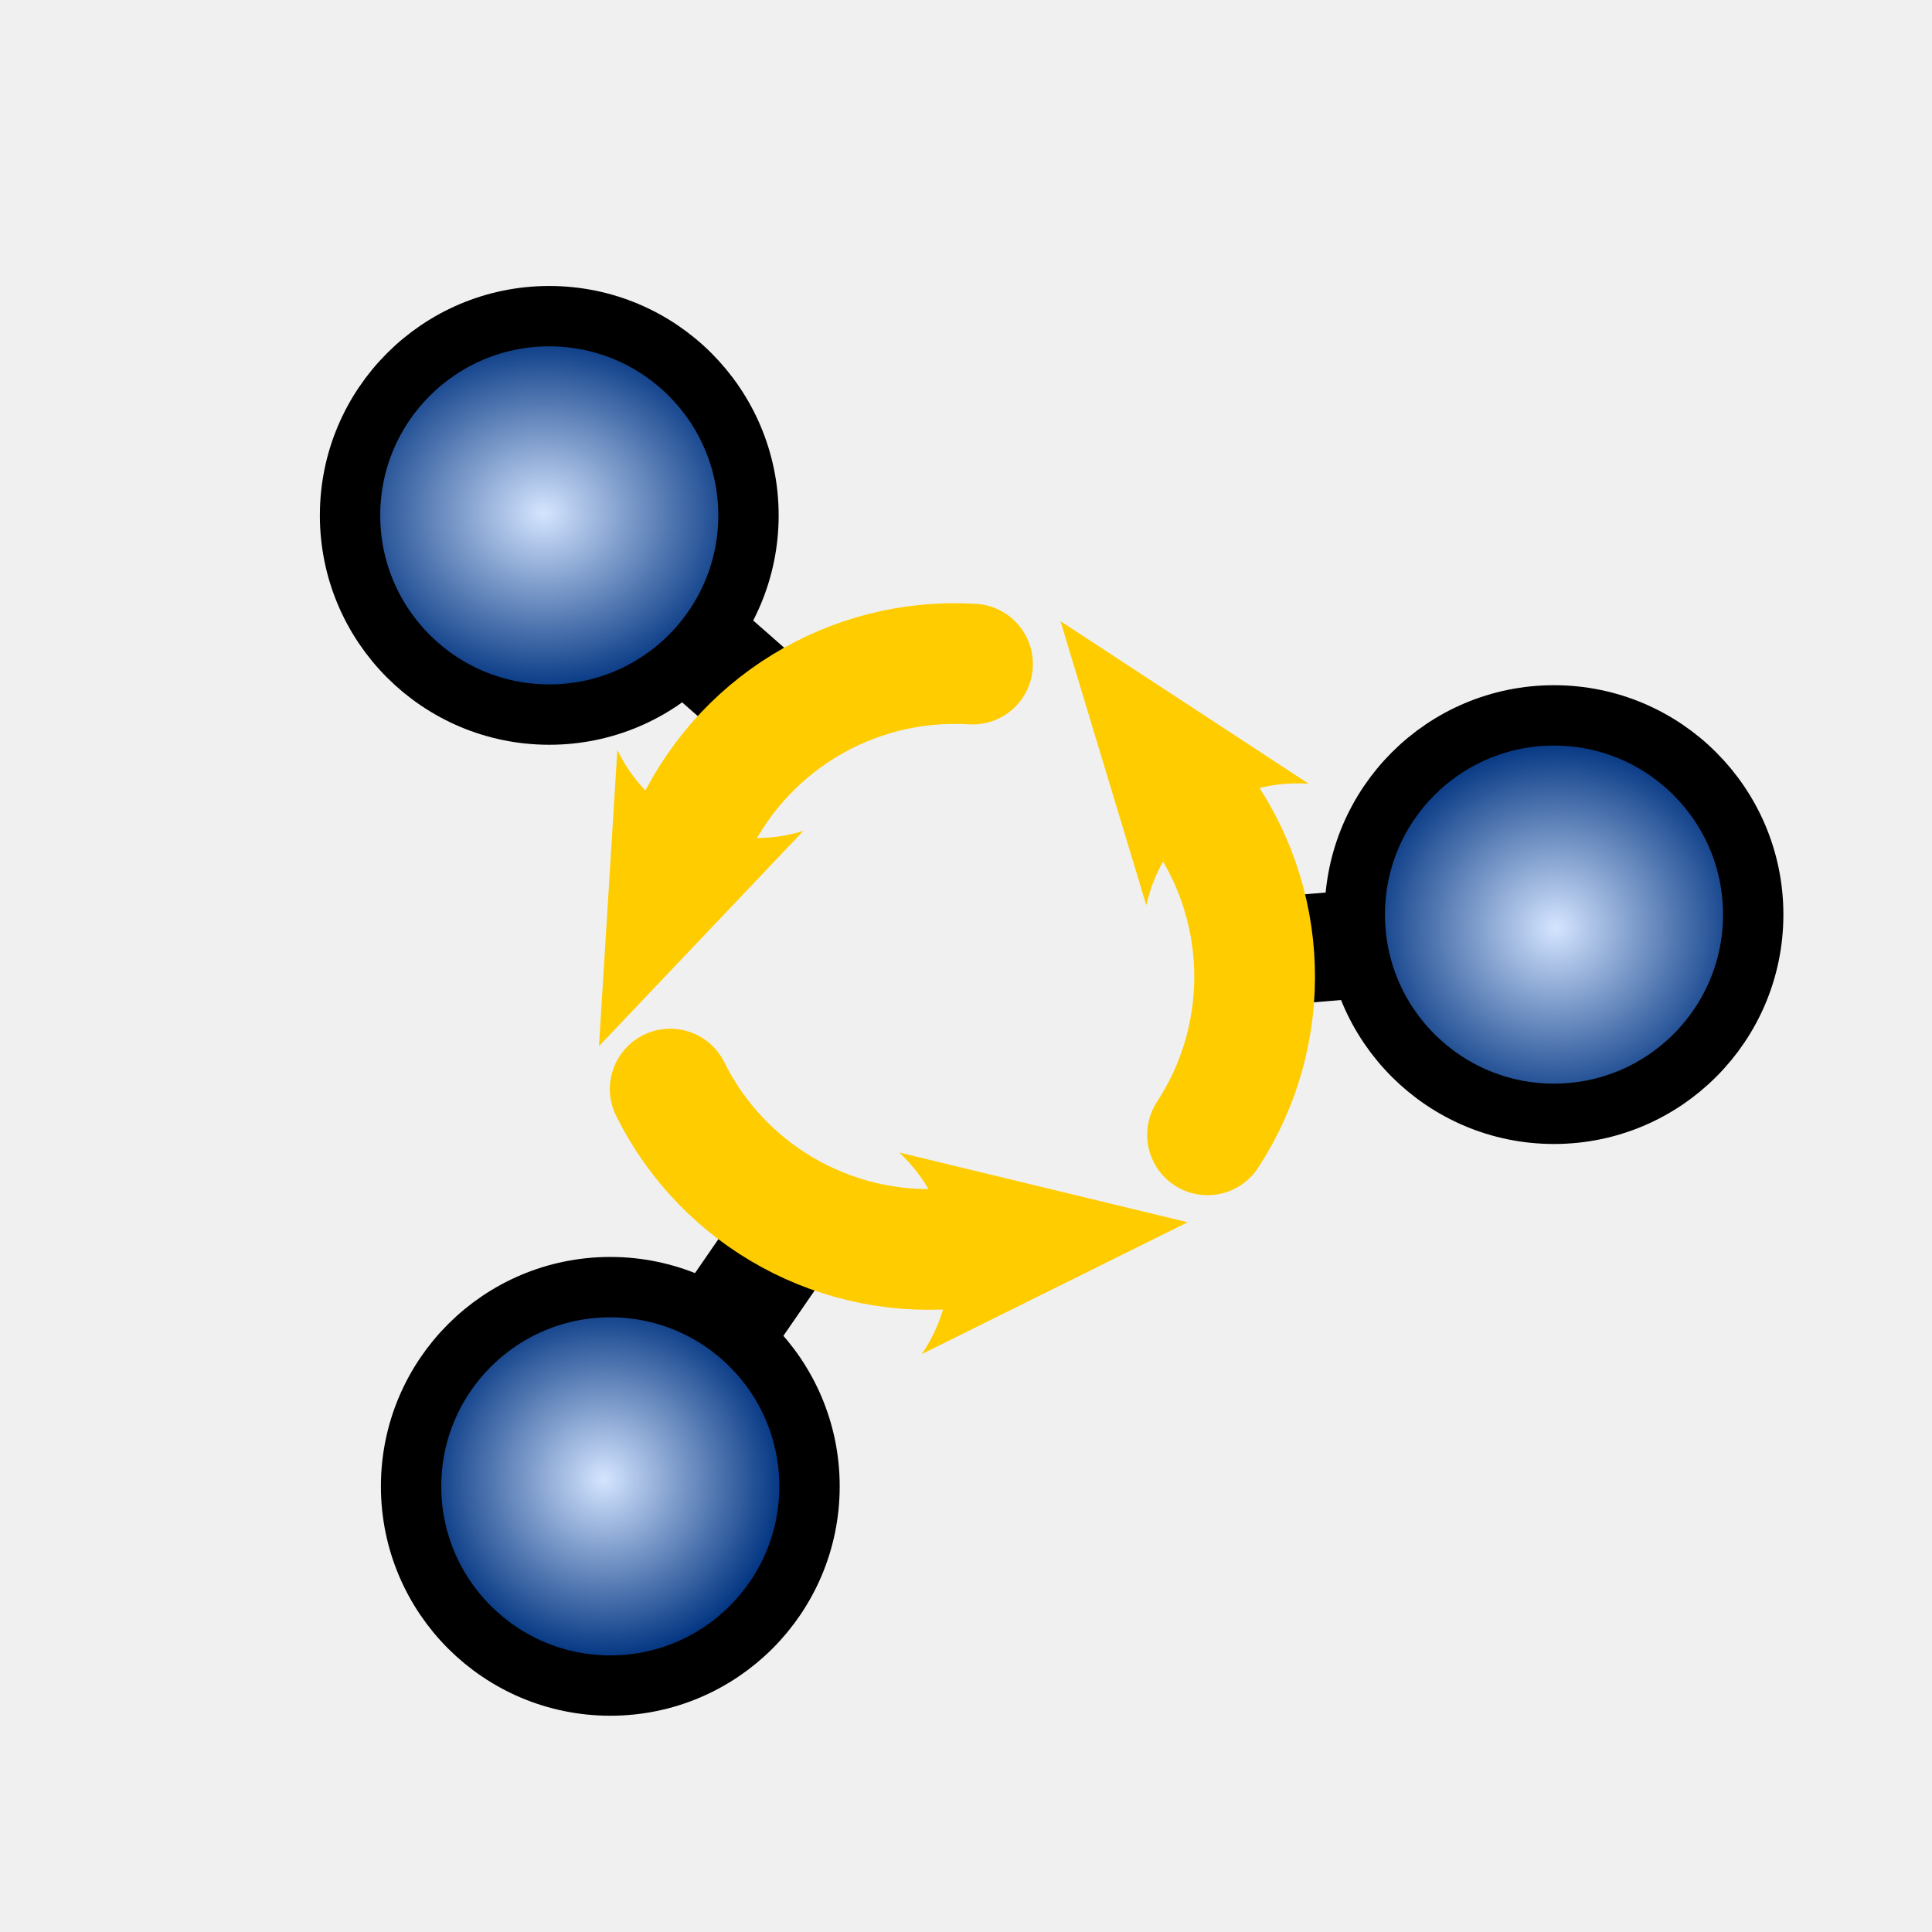
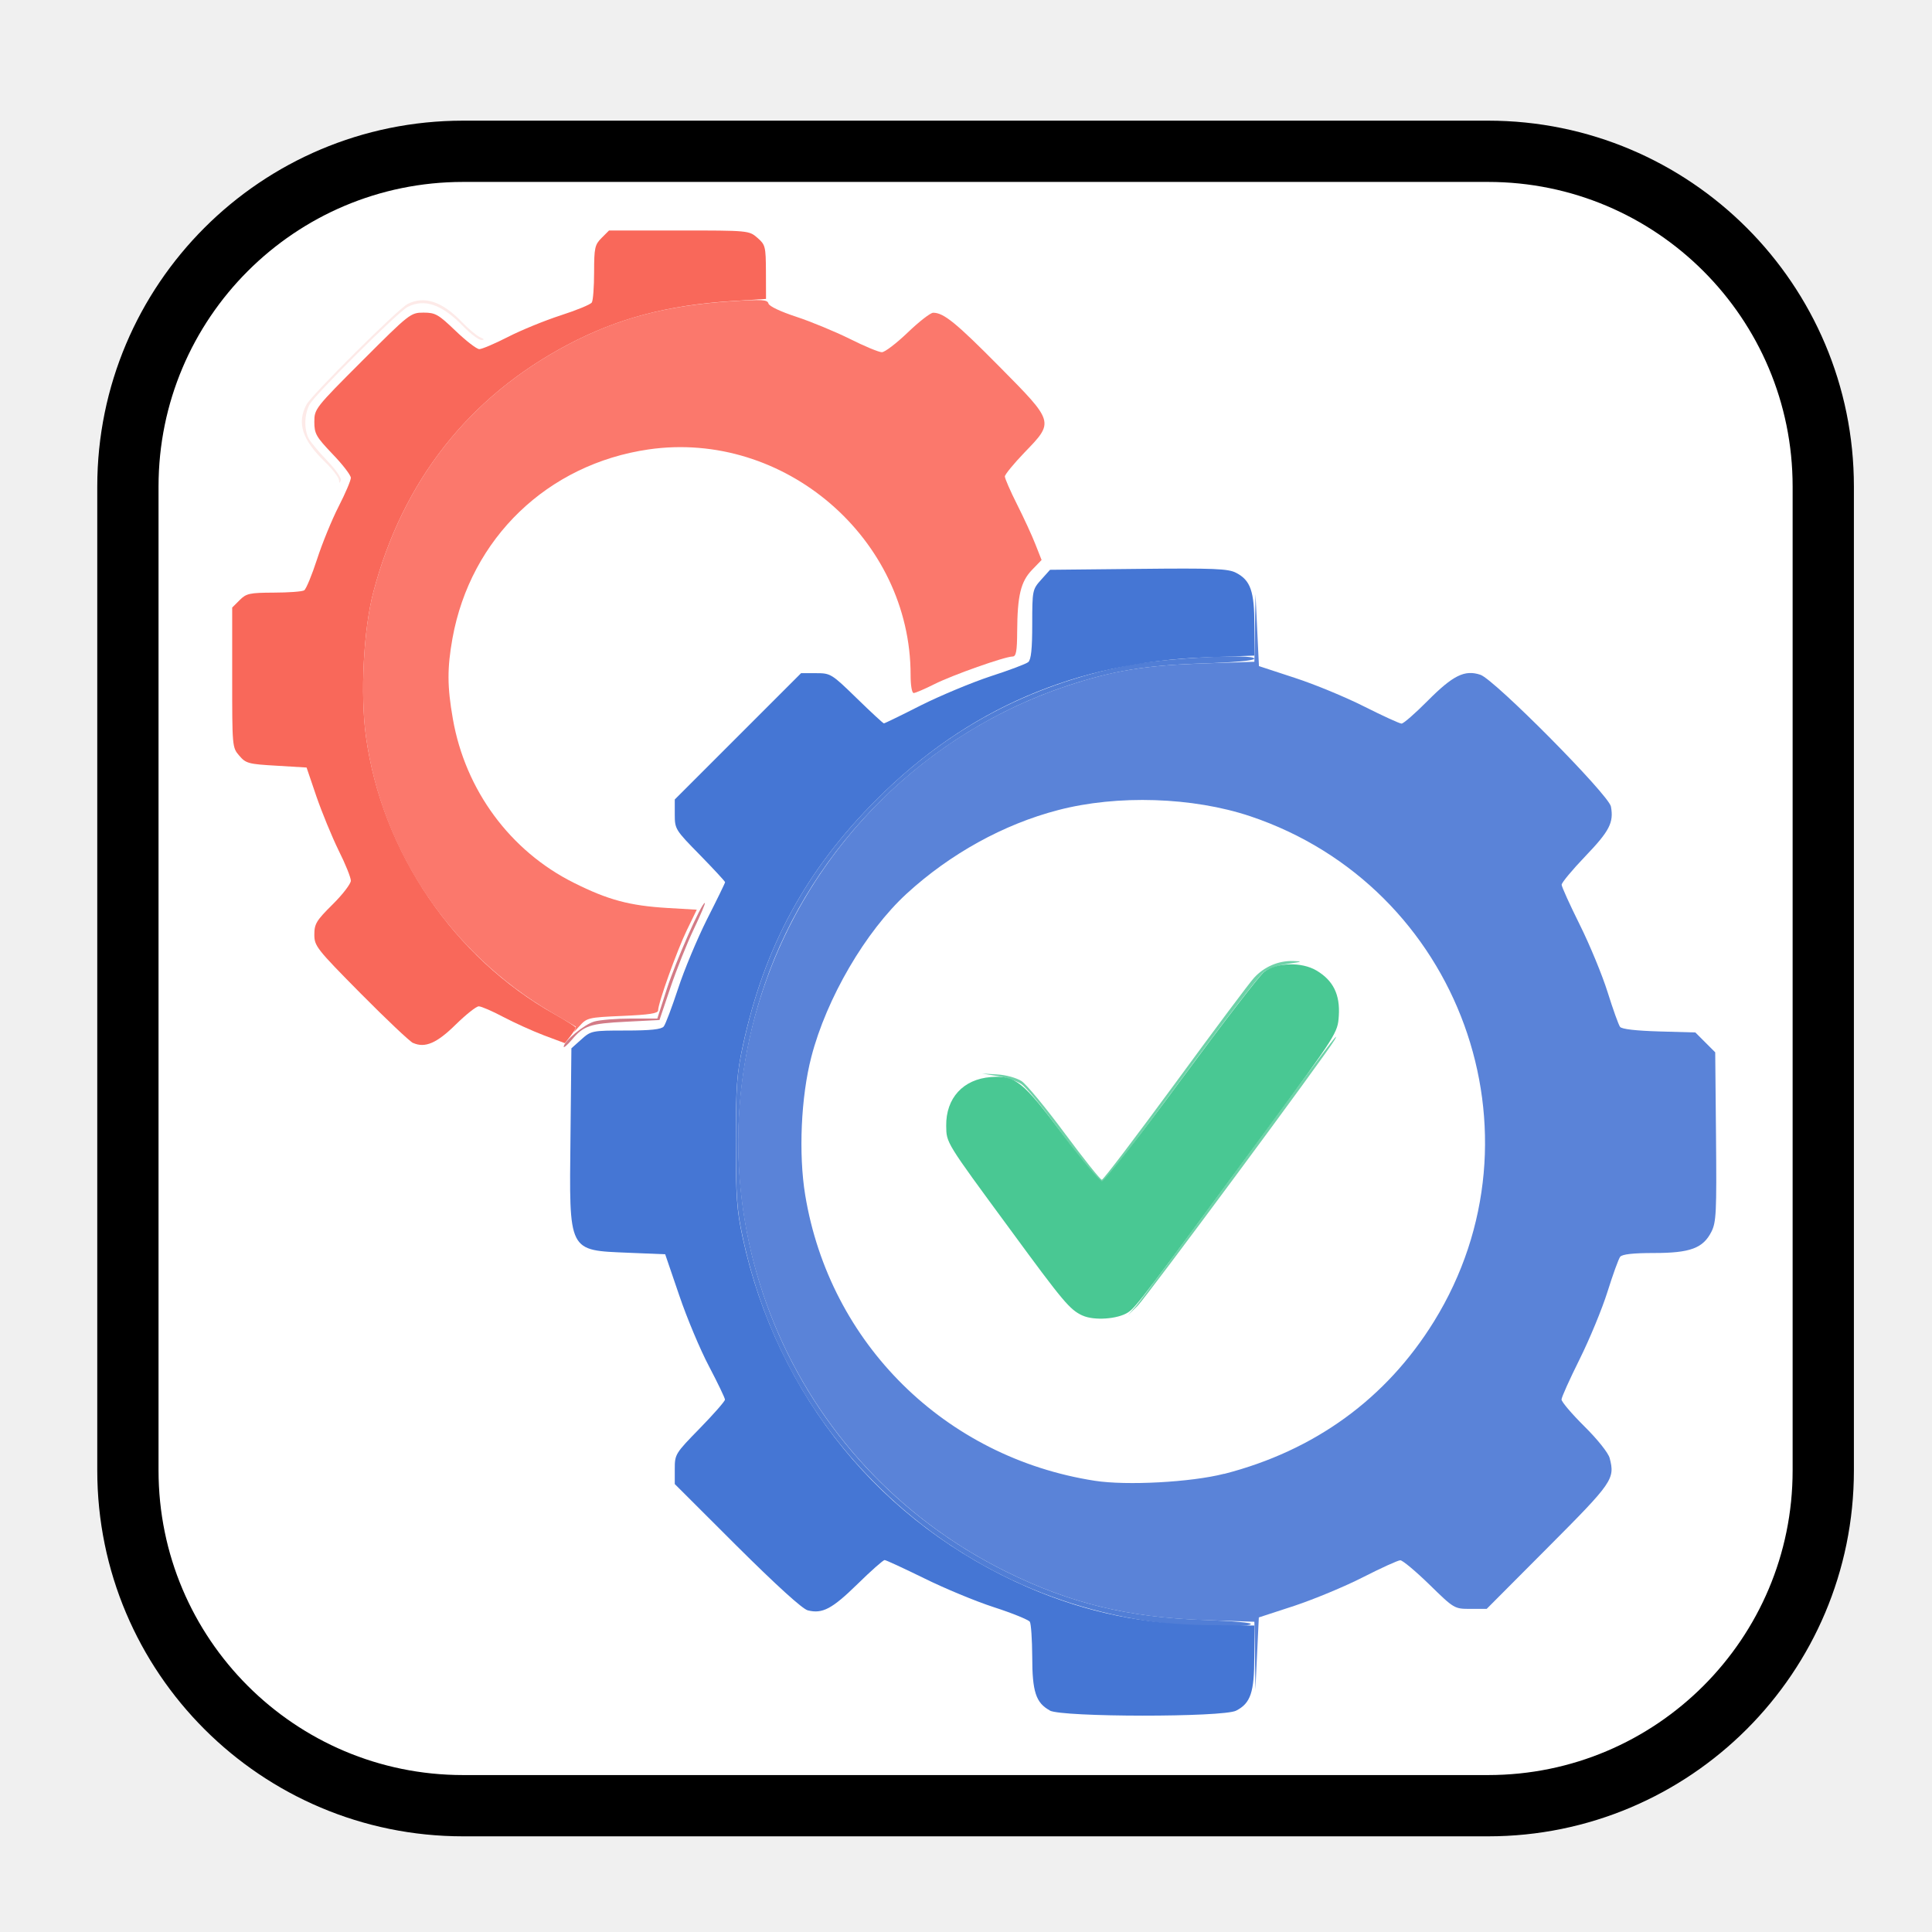
- <svg xmlns="http://www.w3.org/2000/svg" xmlns:xlink="http://www.w3.org/1999/xlink" width="64" height="64" viewBox="0 0 16.933 16.933" version="1.1" id="svg1" xml:space="preserve">
-   <defs id="defs1">
-     <linearGradient id="linearGradient8">
-       <stop style="stop-color:#d5e5ff;stop-opacity:1" offset="0" id="stop10" />
-       <stop style="stop-color:#003380;stop-opacity:1" offset="1" id="stop11" />
-     </linearGradient>
-     <linearGradient id="linearGradient6">
-       <stop style="stop-color:#d5e5ff;stop-opacity:1" offset="0" id="stop7" />
-       <stop style="stop-color:#003380;stop-opacity:1" offset="1" id="stop8" />
-     </linearGradient>
-     <linearGradient id="linearGradient1">
-       <stop style="stop-color:#d5e5ff;stop-opacity:1" offset="0" id="stop1" />
-       <stop style="stop-color:#003380;stop-opacity:1" offset="1" id="stop2" />
-     </linearGradient>
-     <linearGradient id="swatch9">
-       <stop style="stop-color:#aa8800;stop-opacity:1;" offset="0" id="stop9" />
-     </linearGradient>
-     <marker style="overflow:visible" id="ConcaveTriangle" refX="0" refY="0" orient="auto-start-reverse" markerWidth="0.3" markerHeight="0.3" viewBox="0 0 1 1" preserveAspectRatio="xMidYMid">
-       <path transform="scale(0.7)" d="M -2,-4 9,0 -2,4 c 2,-2.33 2,-5.66 0,-8 z" style="fill:context-stroke;fill-rule:evenodd;stroke:none" id="path7" />
-     </marker>
-     <radialGradient xlink:href="#linearGradient1" id="radialGradient2" cx="8.783" cy="4.498" fx="8.783" fy="4.498" r="2.01" gradientUnits="userSpaceOnUse" gradientTransform="matrix(-2.0161381e-8,0.7896146,-0.8941792,1.031723e-5,8.784446,-2.437669)" />
-     <radialGradient xlink:href="#linearGradient6" id="radialGradient4" cx="4.382" cy="12.965" fx="4.382" fy="12.965" r="2.01" gradientUnits="userSpaceOnUse" gradientTransform="matrix(6.7383064e-6,0.7896145,-0.7896148,2.0944227e-8,15.52867,9.504365)" />
-     <radialGradient xlink:href="#linearGradient8" id="radialGradient11" cx="13.633" cy="8.133" fx="13.633" fy="8.133" r="2.01" gradientUnits="userSpaceOnUse" gradientTransform="matrix(0.06213539,0.823984,-0.8500295,0.06409964,19.69957,-3.622052)" />
-   </defs>
+ <svg xmlns="http://www.w3.org/2000/svg" width="64" height="64" viewBox="0 0 16.933 16.933" version="1.1" id="svg1" xml:space="preserve">
+   <defs id="defs1" />
  <g id="layer1">
-     <rect style="fill:#000000;stroke:none;stroke-width:0.396;stroke-linecap:round;stroke-miterlimit:0.2;stroke-dasharray:none" id="rect1" width="3.011" height="0.95" x="6.659" y="-0.266" transform="rotate(41.26532)" />
-     <rect style="fill:#000000;stroke:none;stroke-width:0.396;stroke-linecap:round;stroke-miterlimit:0.2;stroke-dasharray:none" id="rect17" width="3.011" height="0.95" x="4.61" y="-12.299" transform="rotate(124.5909)" />
-     <rect style="fill:#000000;stroke:none;stroke-width:0.396;stroke-linecap:round;stroke-miterlimit:0.2;stroke-dasharray:none" id="rect16" width="3.011" height="0.95" x="9.908" y="8.752" transform="rotate(-4.718947)" />
-     <circle style="fill:url(#radialGradient2);stroke:#000000;stroke-width:0.529;stroke-linecap:round;stroke-miterlimit:0.2;stroke-dasharray:none;fill-opacity:1" id="path1" cx="4.814" cy="4.517" r="1.746" />
-     <circle style="fill:url(#radialGradient4);stroke:#000000;stroke-width:0.529;stroke-linecap:round;stroke-miterlimit:0.2;stroke-dasharray:none;fill-opacity:1" id="circle15" cx="5.349" cy="13.027" r="1.746" />
-     <circle style="fill:url(#radialGradient11);stroke:#000000;stroke-width:0.529;stroke-linecap:round;stroke-miterlimit:0.2;stroke-dasharray:none;fill-opacity:1" id="circle16" cx="13.62" cy="8.016" r="1.746" />
-     <path style="fill:none;fill-opacity:1;fill-rule:nonzero;stroke:#ffcc00;stroke-width:1.058;stroke-linecap:round;stroke-miterlimit:0.2;stroke-dasharray:none;marker-start:url(#ConcaveTriangle)" id="path8" d="M -11.386,5.485 A 2.53,2.53 0 0 1 -13.934,4.096" transform="rotate(-120.397)" />
-     <path style="fill:none;stroke:#ffcc00;stroke-width:1.058;stroke-linecap:round;stroke-miterlimit:0.2;stroke-dasharray:none;marker-start:url(#ConcaveTriangle)" id="path6" d="M 3.341,-8.901 A 2.53,2.53 0 0 1 0.793,-10.291" transform="rotate(119.9206)" />
-     <path style="fill:none;stroke:#ffcc00;stroke-width:1.058;stroke-linecap:round;stroke-miterlimit:0.2;stroke-dasharray:none;marker-start:url(#ConcaveTriangle)" id="path2" d="M 8.422,10.935 A 2.53,2.53 0 0 1 5.874,9.545" />
+     <rect style="fill:#ffffff;stroke:#000000;stroke-width:0.537" id="rect20" width="14.859" height="14.5" x="1.121" y="1.326" ry="2.938" rx="2.938" />
+     <g id="g1">
+       <path style="fill:#fdeae8" d="M 2.97,4.206 C 2.969,4.183 2.913,4.111 2.846,4.046 2.648,3.854 2.601,3.706 2.686,3.546 c 0.046,-0.086 0.803,-0.84 0.887,-0.882 0.146,-0.074 0.303,-0.022 0.475,0.158 0.059,0.061 0.131,0.122 0.16,0.134 0.037,0.016 0.041,0.023 0.012,0.024 -0.023,9.298e-4 -0.095,-0.053 -0.16,-0.12 C 3.874,2.668 3.721,2.615 3.573,2.69 3.489,2.733 2.758,3.46 2.713,3.546 c -0.046,0.086 -0.049,0.216 -0.008,0.296 0.016,0.032 0.09,0.12 0.163,0.196 0.075,0.078 0.127,0.153 0.119,0.173 -0.011,0.027 -0.015,0.026 -0.016,-0.005 z" id="path9" />
+       <path style="fill:#6ed2a8" d="m 9.957,11.446 c 0.038,-0.044 0.438,-0.584 0.889,-1.2 0.76,-1.037 0.913,-1.241 0.852,-1.133 -0.064,0.114 -1.657,2.265 -1.728,2.333 l -0.083,0.08 z M 9.547,10.254 C 9.497,10.191 9.358,10.006 9.238,9.843 9.118,9.68 8.989,9.525 8.95,9.5 8.91,9.474 8.817,9.443 8.743,9.431 l -0.136,-0.022 0.134,0.008 c 0.076,0.004 0.168,0.03 0.212,0.058 0.043,0.028 0.213,0.234 0.379,0.458 0.166,0.224 0.312,0.407 0.325,0.407 0.013,0 0.302,-0.381 0.644,-0.847 0.341,-0.466 0.651,-0.881 0.69,-0.923 0.089,-0.097 0.213,-0.151 0.342,-0.147 0.088,0.003 0.082,0.006 -0.043,0.024 -0.079,0.011 -0.175,0.044 -0.213,0.072 -0.038,0.028 -0.363,0.451 -0.723,0.94 -0.36,0.489 -0.668,0.893 -0.684,0.899 -0.017,0.006 -0.072,-0.041 -0.122,-0.104 z" id="path8" />
+       <path style="fill:#fb786c" d="m 5.031,9.04 c 0.013,-0.019 0.019,-0.038 0.013,-0.043 C 5.039,8.993 4.945,8.938 4.835,8.874 3.949,8.356 3.344,7.457 3.207,6.453 3.157,6.087 3.186,5.514 3.272,5.19 3.527,4.219 4.109,3.478 4.976,3.021 5.412,2.79 5.842,2.677 6.413,2.64 c 0.267,-0.017 0.313,-0.014 0.322,0.02 0.006,0.024 0.106,0.071 0.243,0.116 0.128,0.042 0.338,0.129 0.468,0.193 0.129,0.065 0.257,0.118 0.283,0.118 0.026,0 0.128,-0.078 0.227,-0.173 0.099,-0.095 0.199,-0.173 0.223,-0.173 0.092,0 0.2,0.088 0.581,0.473 0.482,0.487 0.48,0.482 0.22,0.751 -0.095,0.099 -0.173,0.194 -0.173,0.211 0,0.017 0.048,0.128 0.107,0.245 0.059,0.117 0.132,0.275 0.161,0.35 l 0.054,0.137 -0.084,0.087 C 8.946,5.098 8.917,5.22 8.915,5.534 c -9.152e-4,0.173 -0.009,0.22 -0.04,0.22 -0.067,0 -0.529,0.163 -0.687,0.243 -0.084,0.042 -0.165,0.077 -0.18,0.077 -0.016,0 -0.027,-0.067 -0.027,-0.158 0,-1.196 -1.108,-2.149 -2.297,-1.977 -0.885,0.129 -1.559,0.778 -1.718,1.654 -0.047,0.262 -0.047,0.423 0.003,0.707 0.109,0.625 0.503,1.159 1.06,1.437 0.301,0.151 0.49,0.201 0.822,0.221 l 0.256,0.015 -0.087,0.179 c -0.087,0.18 -0.252,0.639 -0.252,0.704 0,0.026 -0.08,0.038 -0.311,0.048 -0.303,0.013 -0.313,0.016 -0.38,0.091 -0.038,0.043 -0.058,0.062 -0.045,0.043 z" id="path7" />
+       <path style="fill:#d37b86" d="m 4.941,9.174 c 0,-0.048 0.18,-0.196 0.268,-0.221 0.05,-0.014 0.195,-0.026 0.322,-0.026 h 0.23 l 0.083,-0.258 c 0.08,-0.247 0.304,-0.755 0.333,-0.755 0.008,0 -0.036,0.103 -0.096,0.229 C 6.021,8.268 5.929,8.499 5.876,8.656 l -0.096,0.284 -0.293,0.015 c -0.317,0.016 -0.371,0.034 -0.477,0.16 -0.038,0.045 -0.07,0.072 -0.07,0.059 z" id="path6" />
+       <path style="fill:#f9685a" d="M 3.621,9.142 C 3.592,9.129 3.385,8.933 3.161,8.707 2.774,8.316 2.755,8.291 2.755,8.191 c 0,-0.094 0.018,-0.123 0.16,-0.264 0.088,-0.087 0.16,-0.181 0.16,-0.208 0,-0.028 -0.048,-0.148 -0.108,-0.267 C 2.908,7.331 2.821,7.119 2.773,6.98 L 2.687,6.727 2.423,6.711 C 2.178,6.697 2.155,6.691 2.097,6.623 2.035,6.552 2.035,6.542 2.035,5.938 V 5.325 l 0.065,-0.065 c 0.059,-0.059 0.087,-0.065 0.3,-0.066 0.129,-2.246e-4 0.249,-0.009 0.266,-0.02 0.017,-0.011 0.068,-0.134 0.113,-0.273 0.045,-0.139 0.13,-0.347 0.189,-0.462 0.059,-0.115 0.107,-0.228 0.107,-0.251 0,-0.023 -0.072,-0.117 -0.16,-0.208 C 2.77,3.828 2.755,3.801 2.755,3.697 c 0,-0.113 0.008,-0.123 0.421,-0.536 0.413,-0.413 0.423,-0.421 0.536,-0.421 0.104,0 0.13,0.015 0.281,0.16 0.092,0.088 0.185,0.16 0.208,0.16 0.023,0 0.136,-0.048 0.251,-0.107 0.115,-0.059 0.323,-0.144 0.462,-0.189 0.139,-0.045 0.262,-0.095 0.273,-0.113 0.011,-0.017 0.02,-0.137 0.02,-0.266 3.711e-4,-0.213 0.006,-0.24 0.066,-0.3 l 0.065,-0.065 h 0.613 c 0.608,0 0.614,5.409e-4 0.687,0.064 0.07,0.061 0.074,0.075 0.075,0.3 l 7.724e-4,0.236 -0.303,0.019 C 5.849,2.675 5.41,2.791 4.976,3.021 4.109,3.478 3.527,4.219 3.272,5.19 3.186,5.514 3.157,6.087 3.207,6.453 3.345,7.463 3.974,8.39 4.859,8.888 4.962,8.946 5.046,8.999 5.046,9.007 c 1.33e-5,0.007 -0.021,0.041 -0.047,0.075 L 4.951,9.143 4.769,9.075 C 4.669,9.037 4.508,8.964 4.411,8.913 4.315,8.862 4.218,8.82 4.196,8.82 c -0.022,0 -0.112,0.072 -0.201,0.159 -0.165,0.163 -0.269,0.209 -0.374,0.162 z" id="path5" />
+       <path style="fill:#5a83d8" d="m 10.999,14.51 -0.005,-0.296 -0.447,-0.015 C 9.885,14.175 9.38,14.052 8.825,13.778 7.083,12.919 6.154,10.999 6.567,9.11 6.883,7.663 7.955,6.472 9.359,6.009 9.754,5.878 10.042,5.831 10.534,5.815 l 0.46,-0.015 0.005,-0.296 0.005,-0.296 0.015,0.315 0.015,0.315 0.314,0.103 c 0.173,0.056 0.448,0.17 0.61,0.252 0.163,0.082 0.309,0.149 0.326,0.149 0.017,0 0.12,-0.09 0.229,-0.2 0.222,-0.223 0.324,-0.274 0.462,-0.228 0.123,0.041 1.125,1.052 1.144,1.155 0.026,0.14 -0.013,0.215 -0.223,0.434 -0.115,0.12 -0.209,0.233 -0.209,0.251 0,0.018 0.072,0.176 0.159,0.351 0.087,0.175 0.197,0.441 0.244,0.591 0.047,0.15 0.096,0.287 0.109,0.304 0.015,0.02 0.141,0.034 0.342,0.04 l 0.318,0.009 0.087,0.087 0.087,0.087 0.007,0.739 c 0.006,0.664 0.002,0.749 -0.04,0.833 -0.073,0.145 -0.186,0.187 -0.504,0.187 -0.185,2.8e-5 -0.278,0.011 -0.296,0.033 -0.014,0.018 -0.064,0.156 -0.111,0.306 -0.047,0.15 -0.157,0.416 -0.244,0.591 -0.087,0.175 -0.159,0.334 -0.159,0.354 0,0.02 0.09,0.126 0.201,0.236 0.115,0.114 0.21,0.233 0.221,0.278 0.048,0.183 0.026,0.213 -0.54,0.781 l -0.538,0.54 h -0.142 c -0.141,0 -0.143,-7.79e-4 -0.36,-0.213 -0.12,-0.117 -0.235,-0.213 -0.255,-0.213 -0.02,0 -0.167,0.067 -0.326,0.148 -0.16,0.082 -0.431,0.194 -0.602,0.251 l -0.312,0.102 -0.015,0.316 -0.015,0.316 z m -0.27,-1.592 c 0.794,-0.204 1.421,-0.66 1.839,-1.336 C 13.584,9.939 12.796,7.771 10.958,7.154 10.456,6.986 9.793,6.964 9.274,7.1 8.796,7.224 8.327,7.484 7.947,7.832 7.587,8.162 7.244,8.749 7.111,9.263 c -0.091,0.35 -0.113,0.851 -0.054,1.21 0.214,1.302 1.226,2.301 2.537,2.505 0.28,0.044 0.847,0.013 1.135,-0.061 z" id="path4" />
+       <path style="fill:#517ed6" d="M 10.22,14.229 C 9.199,14.112 8.293,13.66 7.588,12.915 7.046,12.343 6.682,11.644 6.51,10.846 c -0.052,-0.241 -0.06,-0.358 -0.06,-0.84 0,-0.482 0.008,-0.599 0.061,-0.84 C 6.698,8.298 7.062,7.628 7.685,7.005 8.305,6.386 9.007,6.01 9.874,5.833 10.187,5.769 10.993,5.726 10.993,5.773 c 0,0.017 -0.177,0.033 -0.46,0.042 -0.491,0.016 -0.779,0.064 -1.174,0.194 C 8.126,6.415 7.121,7.406 6.703,8.626 6.011,10.646 6.912,12.834 8.825,13.778 c 0.556,0.274 1.06,0.397 1.724,0.42 0.26,0.009 0.434,0.025 0.413,0.038 -0.044,0.028 -0.475,0.024 -0.742,-0.007 z" id="path3" />
+       <path style="fill:#49c893" d="M 9.487,11.53 C 9.376,11.478 9.323,11.416 8.851,10.772 8.286,10.004 8.295,10.018 8.293,9.867 8.29,9.624 8.442,9.458 8.685,9.44 8.899,9.424 8.966,9.478 9.314,9.943 c 0.169,0.226 0.324,0.41 0.345,0.41 0.021,0 0.333,-0.401 0.694,-0.891 0.361,-0.49 0.688,-0.915 0.727,-0.944 0.111,-0.083 0.328,-0.089 0.458,-0.012 0.147,0.087 0.208,0.211 0.196,0.397 -0.01,0.149 -0.014,0.156 -0.634,1 -1.064,1.448 -1.144,1.555 -1.214,1.6 -0.091,0.059 -0.298,0.073 -0.398,0.027 z" id="path2" />
+       <path style="fill:#4576d4" d="M 9.201,14.991 C 9.079,14.925 9.047,14.826 9.047,14.521 9.046,14.369 9.037,14.232 9.026,14.214 9.015,14.197 8.874,14.139 8.713,14.087 8.552,14.035 8.275,13.92 8.098,13.832 7.92,13.745 7.765,13.673 7.753,13.673 c -0.012,0 -0.12,0.095 -0.239,0.212 -0.222,0.217 -0.306,0.261 -0.434,0.229 -0.046,-0.011 -0.274,-0.218 -0.62,-0.562 L 5.914,13.007 v -0.132 c 0,-0.129 0.004,-0.136 0.22,-0.357 0.121,-0.124 0.22,-0.237 0.22,-0.251 0,-0.014 -0.063,-0.145 -0.139,-0.29 C 6.138,11.832 6.02,11.551 5.953,11.353 L 5.83,10.993 5.512,10.98 C 4.975,10.957 4.989,10.985 5,9.963 l 0.008,-0.775 0.087,-0.078 c 0.085,-0.076 0.093,-0.078 0.39,-0.078 0.217,0 0.311,-0.01 0.332,-0.035 0.016,-0.019 0.072,-0.169 0.126,-0.332 0.053,-0.163 0.168,-0.437 0.254,-0.609 0.087,-0.171 0.158,-0.317 0.158,-0.324 0,-0.007 -0.099,-0.114 -0.22,-0.238 C 5.919,7.274 5.914,7.267 5.914,7.138 V 7.007 L 6.467,6.454 7.021,5.9 h 0.131 c 0.128,0 0.136,0.005 0.357,0.22 0.124,0.121 0.231,0.22 0.238,0.22 0.007,0 0.153,-0.071 0.324,-0.158 C 8.243,6.096 8.517,5.982 8.68,5.928 8.844,5.875 8.993,5.819 9.012,5.803 c 0.025,-0.021 0.035,-0.115 0.035,-0.332 0,-0.297 0.002,-0.305 0.078,-0.39 l 0.078,-0.087 0.775,-0.008 c 0.66,-0.007 0.786,-0.002 0.855,0.034 0.128,0.066 0.161,0.163 0.161,0.462 V 5.746 L 10.574,5.761 C 9.432,5.802 8.478,6.212 7.685,7.005 7.062,7.628 6.698,8.298 6.51,9.167 c -0.052,0.241 -0.061,0.358 -0.061,0.84 0,0.482 0.008,0.599 0.06,0.84 0.3,1.39 1.216,2.511 2.505,3.067 0.509,0.219 1.024,0.326 1.599,0.33 l 0.38,0.003 1.19e-4,0.275 c 1.34e-4,0.31 -0.032,0.406 -0.159,0.471 -0.114,0.059 -1.525,0.058 -1.634,-0.001 z" id="path1" />
+     </g>
  </g>
</svg>
